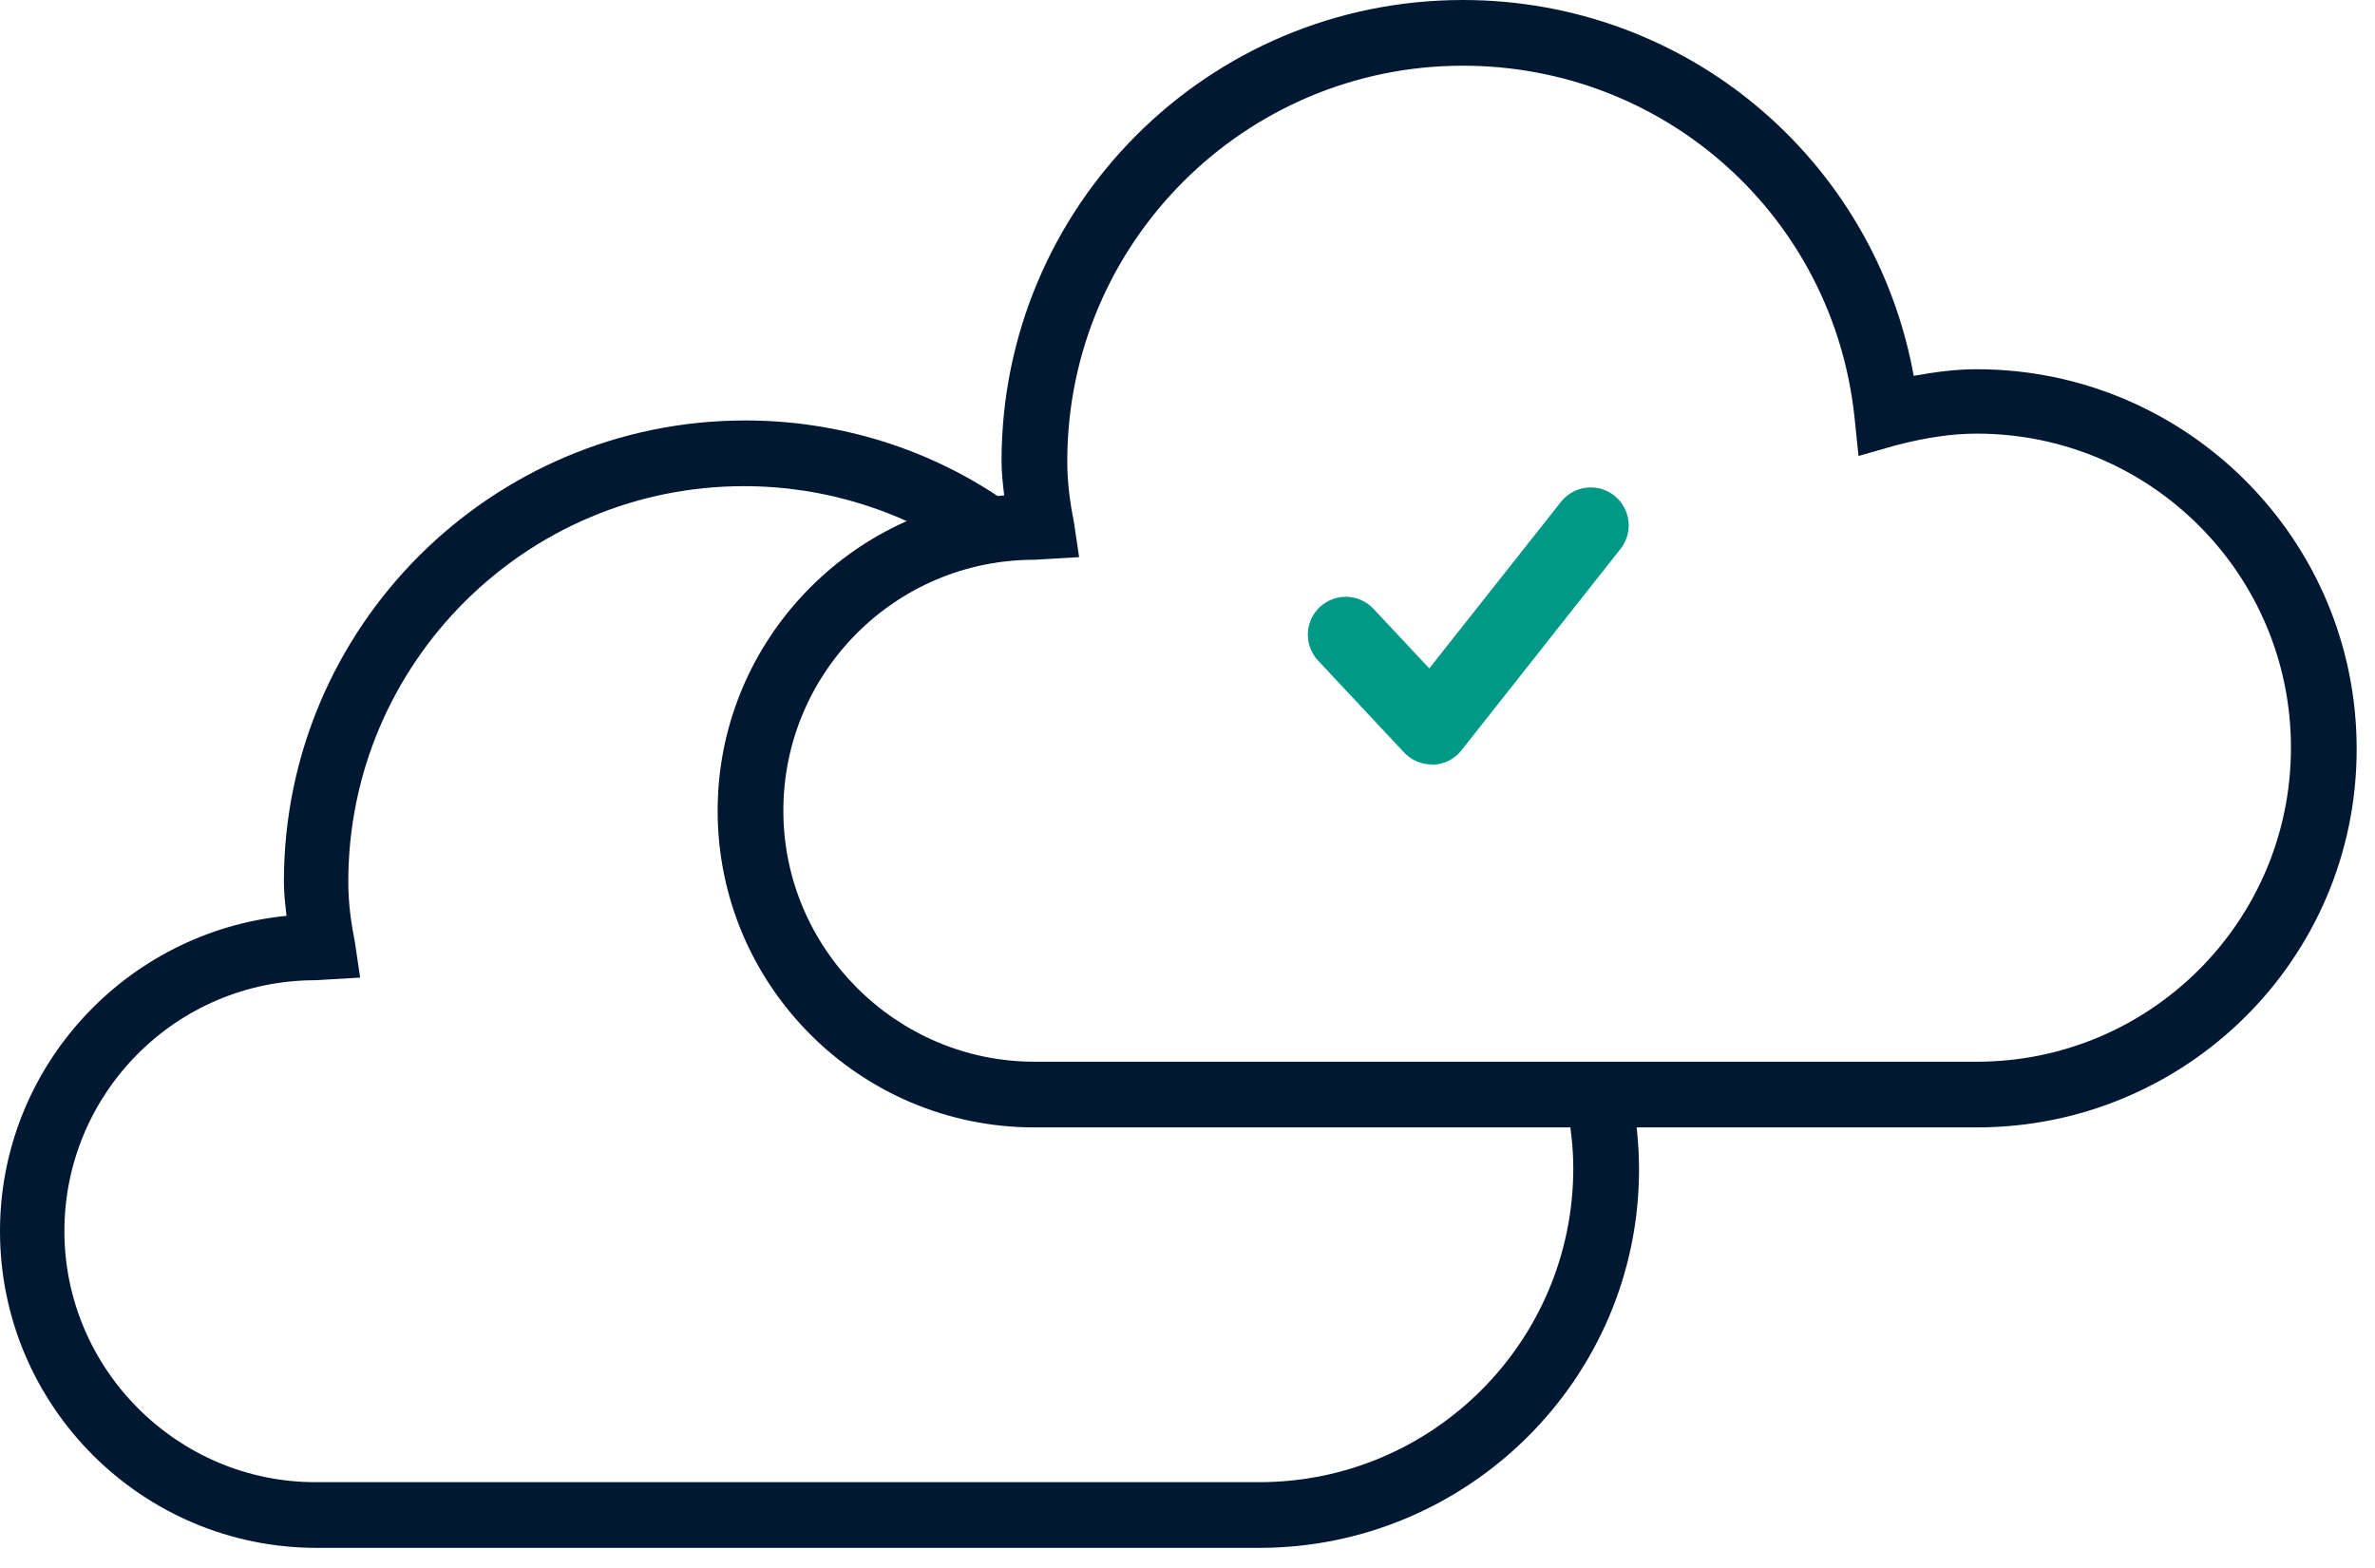
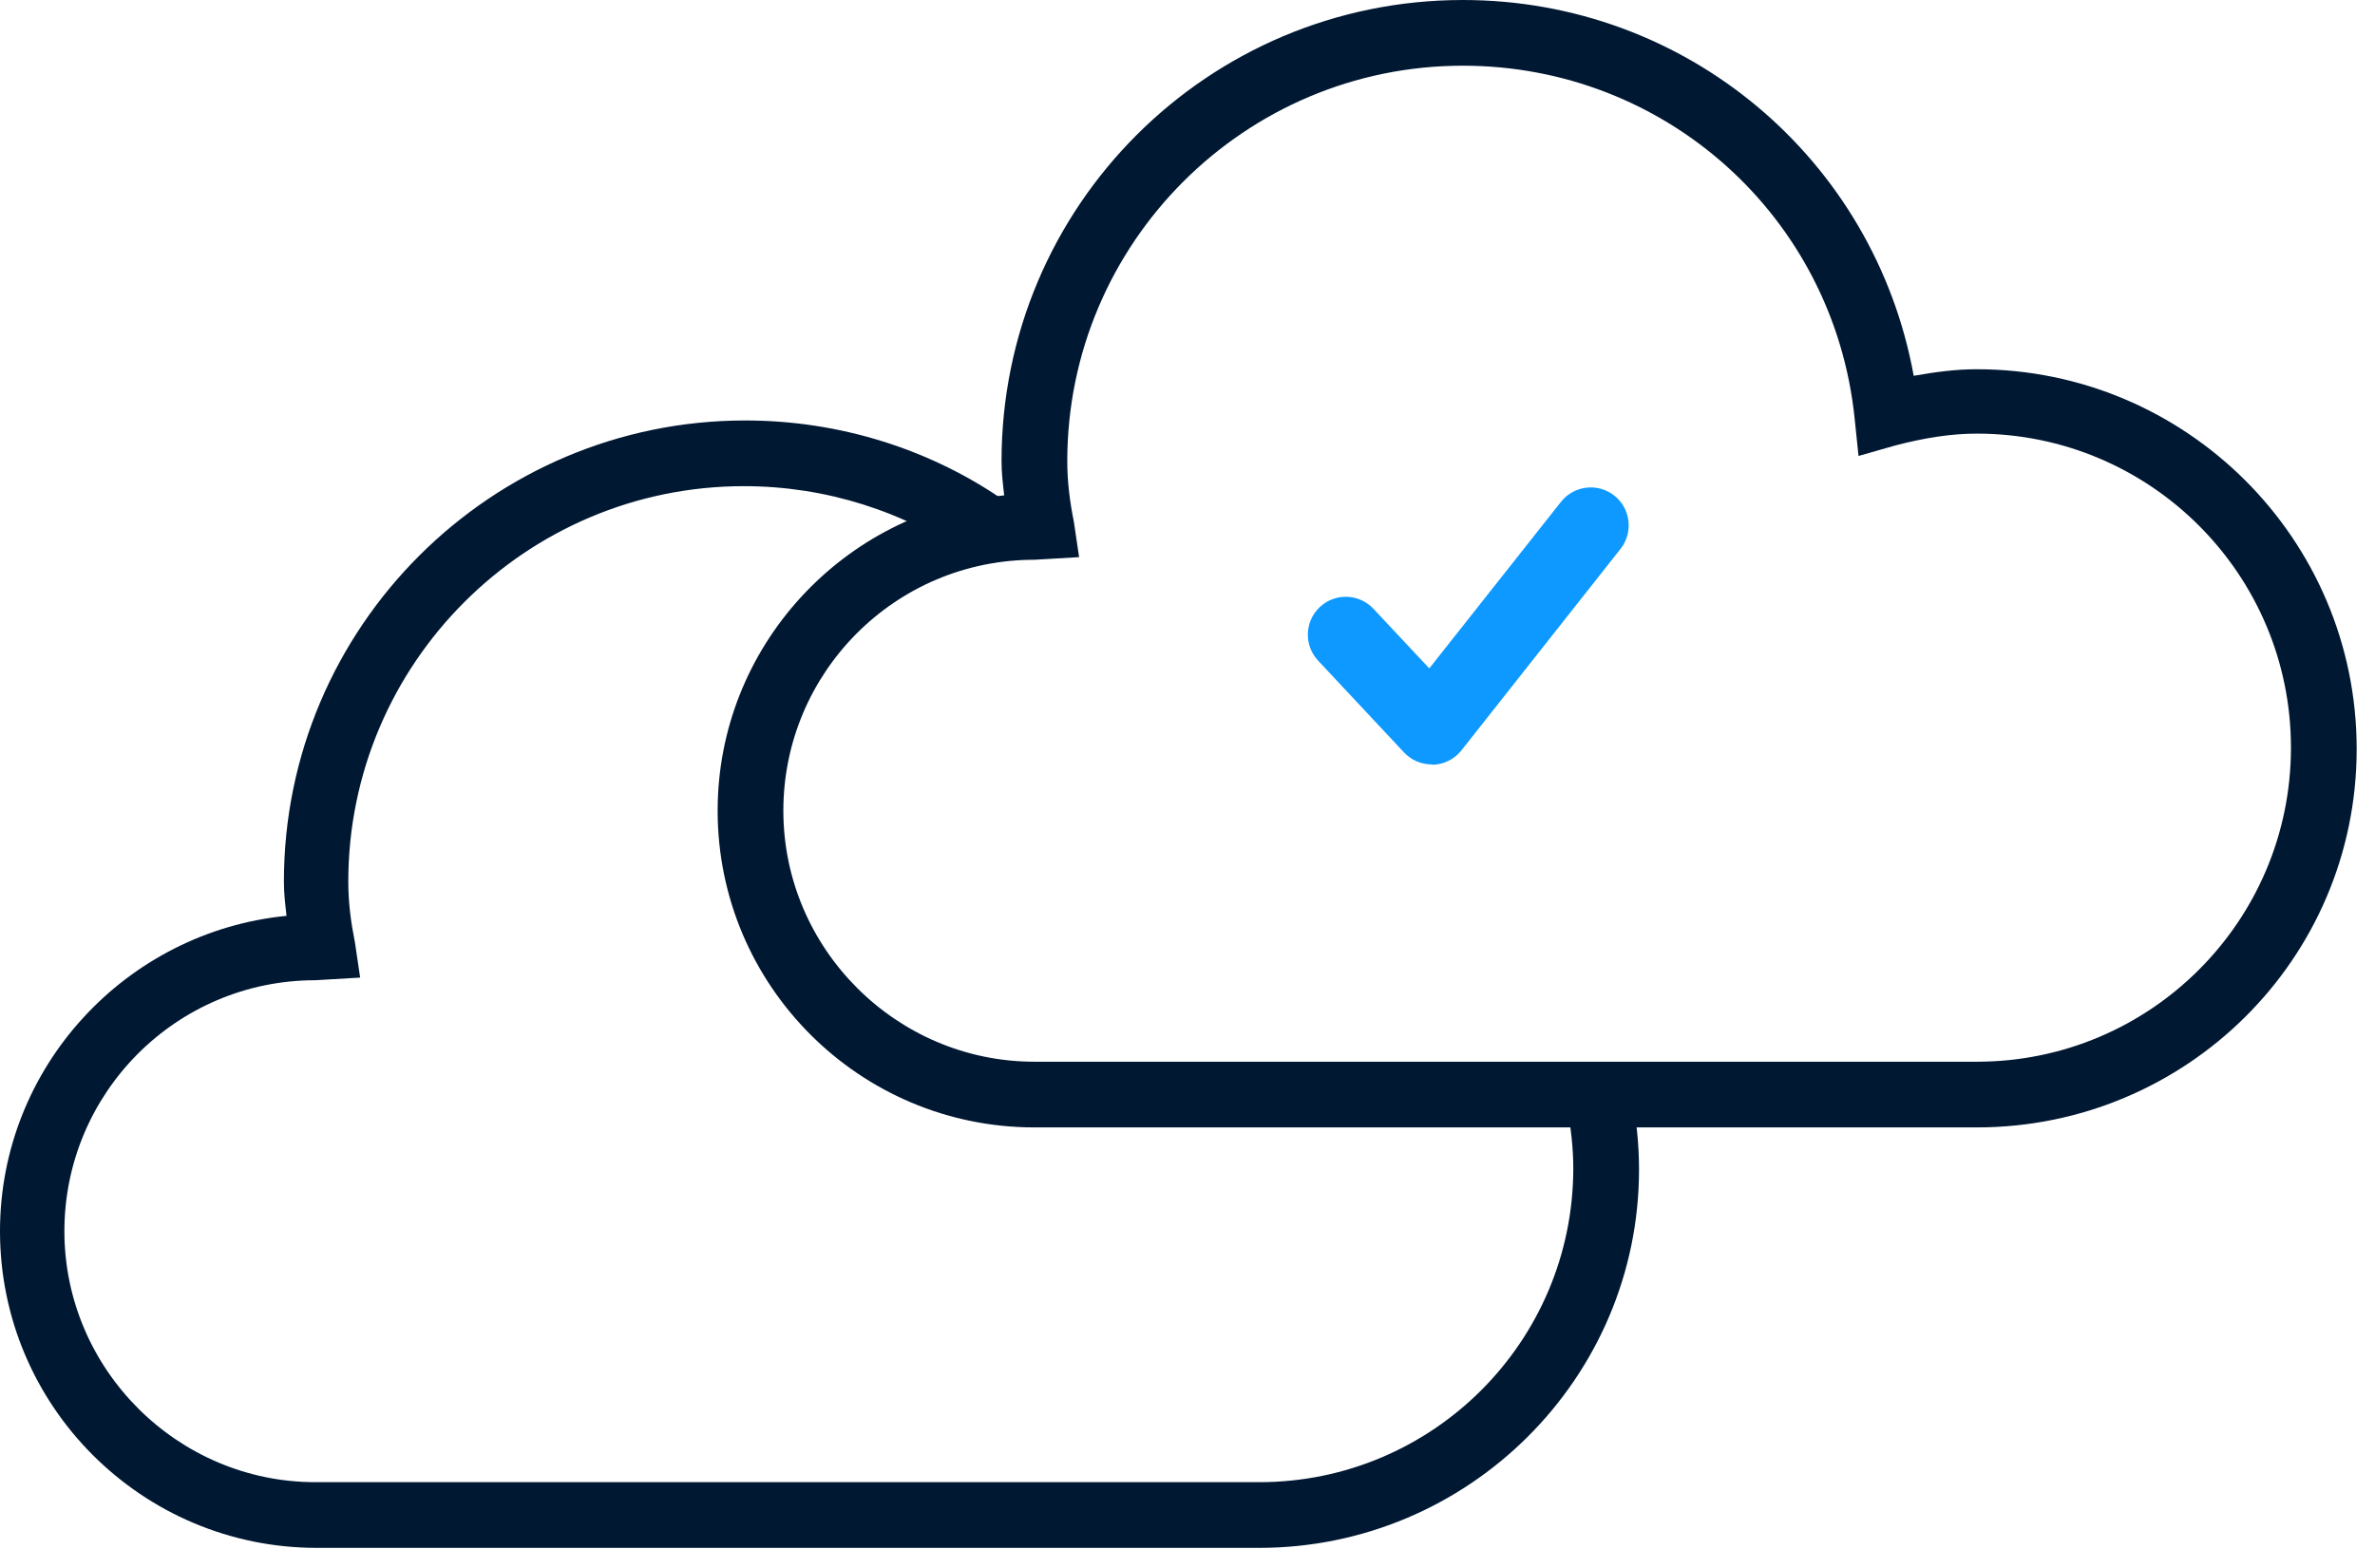
<svg xmlns="http://www.w3.org/2000/svg" width="103" height="68" viewBox="0 0 103 68" fill="none">
  <path d="M54.608 67.148H13.738C6.156 67.148 0 60.992 0 53.41C0 46.285 5.472 40.414 12.426 39.73C12.369 39.217 12.312 38.761 12.312 38.248C12.312 27.189 21.319 18.24 32.32 18.24C36.424 18.24 40.414 19.494 43.721 21.831C44.348 22.287 44.519 23.199 44.063 23.826C43.607 24.453 42.694 24.625 42.068 24.168C39.217 22.173 35.797 21.09 32.263 21.09C22.801 21.09 15.105 28.786 15.105 38.248C15.105 39.16 15.22 40.015 15.391 40.87L15.619 42.409L13.681 42.523C7.638 42.523 2.793 47.425 2.793 53.41C2.793 59.396 7.695 64.298 13.681 64.298H54.608C62.132 64.298 68.231 58.199 68.231 50.674C68.231 49.762 68.117 48.85 67.946 47.938C67.775 47.197 68.288 46.399 69.087 46.285C69.828 46.171 70.626 46.627 70.74 47.425C70.968 48.508 71.082 49.648 71.082 50.731C71.082 59.795 63.671 67.148 54.608 67.148Z" fill="#011833" />
  <path d="M85.731 48.908H44.861C37.279 48.908 31.123 42.752 31.123 35.17C31.123 28.045 36.595 22.174 43.55 21.49C43.492 20.977 43.435 20.521 43.435 20.008C43.435 8.949 52.385 0 63.443 0C73.134 0 81.285 6.897 82.995 16.303C83.964 16.132 84.819 16.018 85.731 16.018C94.794 16.018 102.205 23.371 102.205 32.491C102.205 41.611 94.794 48.908 85.731 48.908ZM63.443 2.85C53.981 2.85 46.286 10.545 46.286 20.008C46.286 20.92 46.4 21.775 46.571 22.63L46.799 24.169L44.861 24.283C38.818 24.283 33.973 29.185 33.973 35.17C33.973 41.156 38.875 46.058 44.861 46.058H85.731C93.255 46.058 99.355 39.958 99.355 32.434C99.355 24.91 93.255 18.811 85.731 18.811C84.648 18.811 83.508 18.982 82.197 19.324L80.601 19.78L80.43 18.127C79.518 9.405 72.222 2.85 63.443 2.85Z" fill="#011833" />
-   <path d="M62.093 33.162C61.868 33.162 61.645 33.116 61.438 33.027C61.231 32.937 61.045 32.806 60.891 32.642L57.163 28.658C57.016 28.5 56.9 28.315 56.824 28.113C56.748 27.911 56.713 27.696 56.72 27.48C56.727 27.264 56.776 27.052 56.865 26.855C56.954 26.658 57.081 26.481 57.239 26.333C57.397 26.186 57.582 26.071 57.784 25.994C57.986 25.918 58.201 25.883 58.417 25.89C58.633 25.897 58.845 25.946 59.042 26.035C59.239 26.125 59.416 26.252 59.563 26.409L61.986 28.995L67.72 21.741C67.994 21.41 68.387 21.199 68.815 21.154C69.243 21.108 69.671 21.232 70.009 21.499C70.346 21.766 70.566 22.154 70.621 22.581C70.676 23.007 70.562 23.438 70.303 23.782L63.386 32.544C63.24 32.731 63.055 32.885 62.843 32.993C62.632 33.102 62.4 33.164 62.162 33.175L62.093 33.162Z" fill="#009987" />
+   <path d="M62.093 33.162C61.868 33.162 61.645 33.116 61.438 33.027C61.231 32.937 61.045 32.806 60.891 32.642L57.163 28.658C57.016 28.5 56.9 28.315 56.824 28.113C56.748 27.911 56.713 27.696 56.72 27.48C56.727 27.264 56.776 27.052 56.865 26.855C56.954 26.658 57.081 26.481 57.239 26.333C57.397 26.186 57.582 26.071 57.784 25.994C57.986 25.918 58.201 25.883 58.417 25.89C58.633 25.897 58.845 25.946 59.042 26.035C59.239 26.125 59.416 26.252 59.563 26.409L61.986 28.995L67.72 21.741C67.994 21.41 68.387 21.199 68.815 21.154C69.243 21.108 69.671 21.232 70.009 21.499C70.346 21.766 70.566 22.154 70.621 22.581C70.676 23.007 70.562 23.438 70.303 23.782L63.386 32.544C63.24 32.731 63.055 32.885 62.843 32.993C62.632 33.102 62.4 33.164 62.162 33.175L62.093 33.162Z" fill="#0D99FF" />
</svg>
